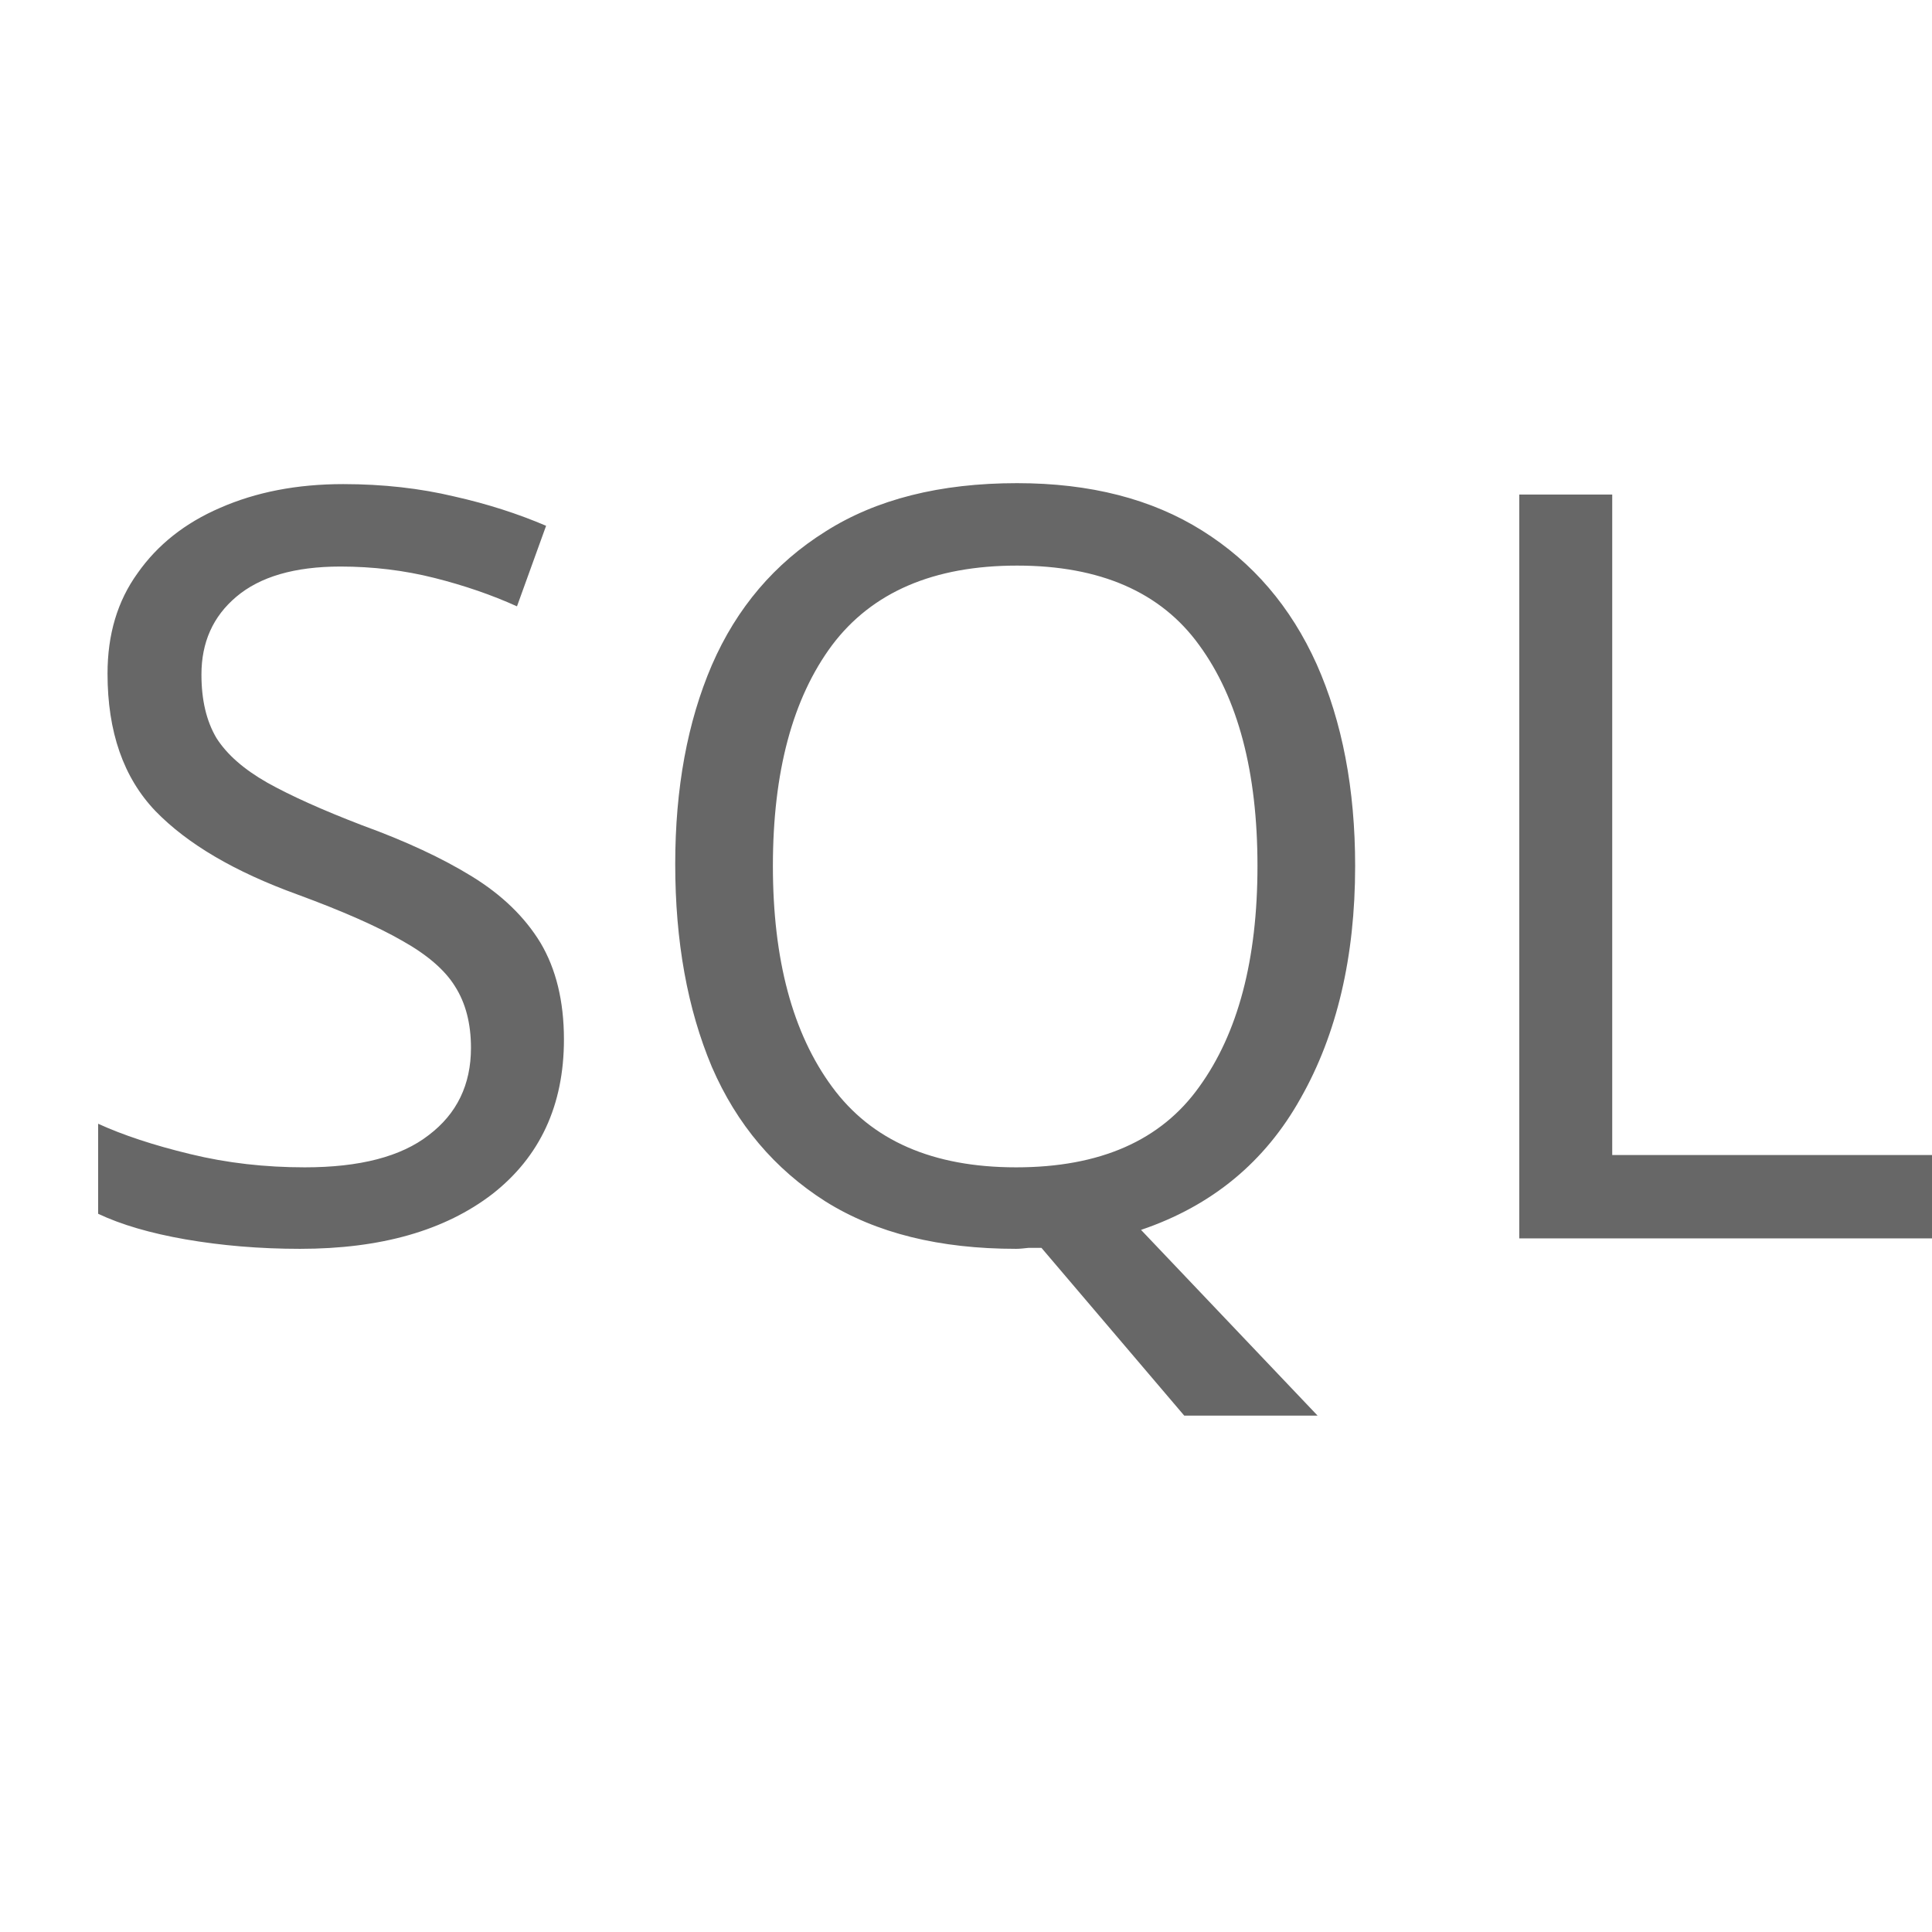
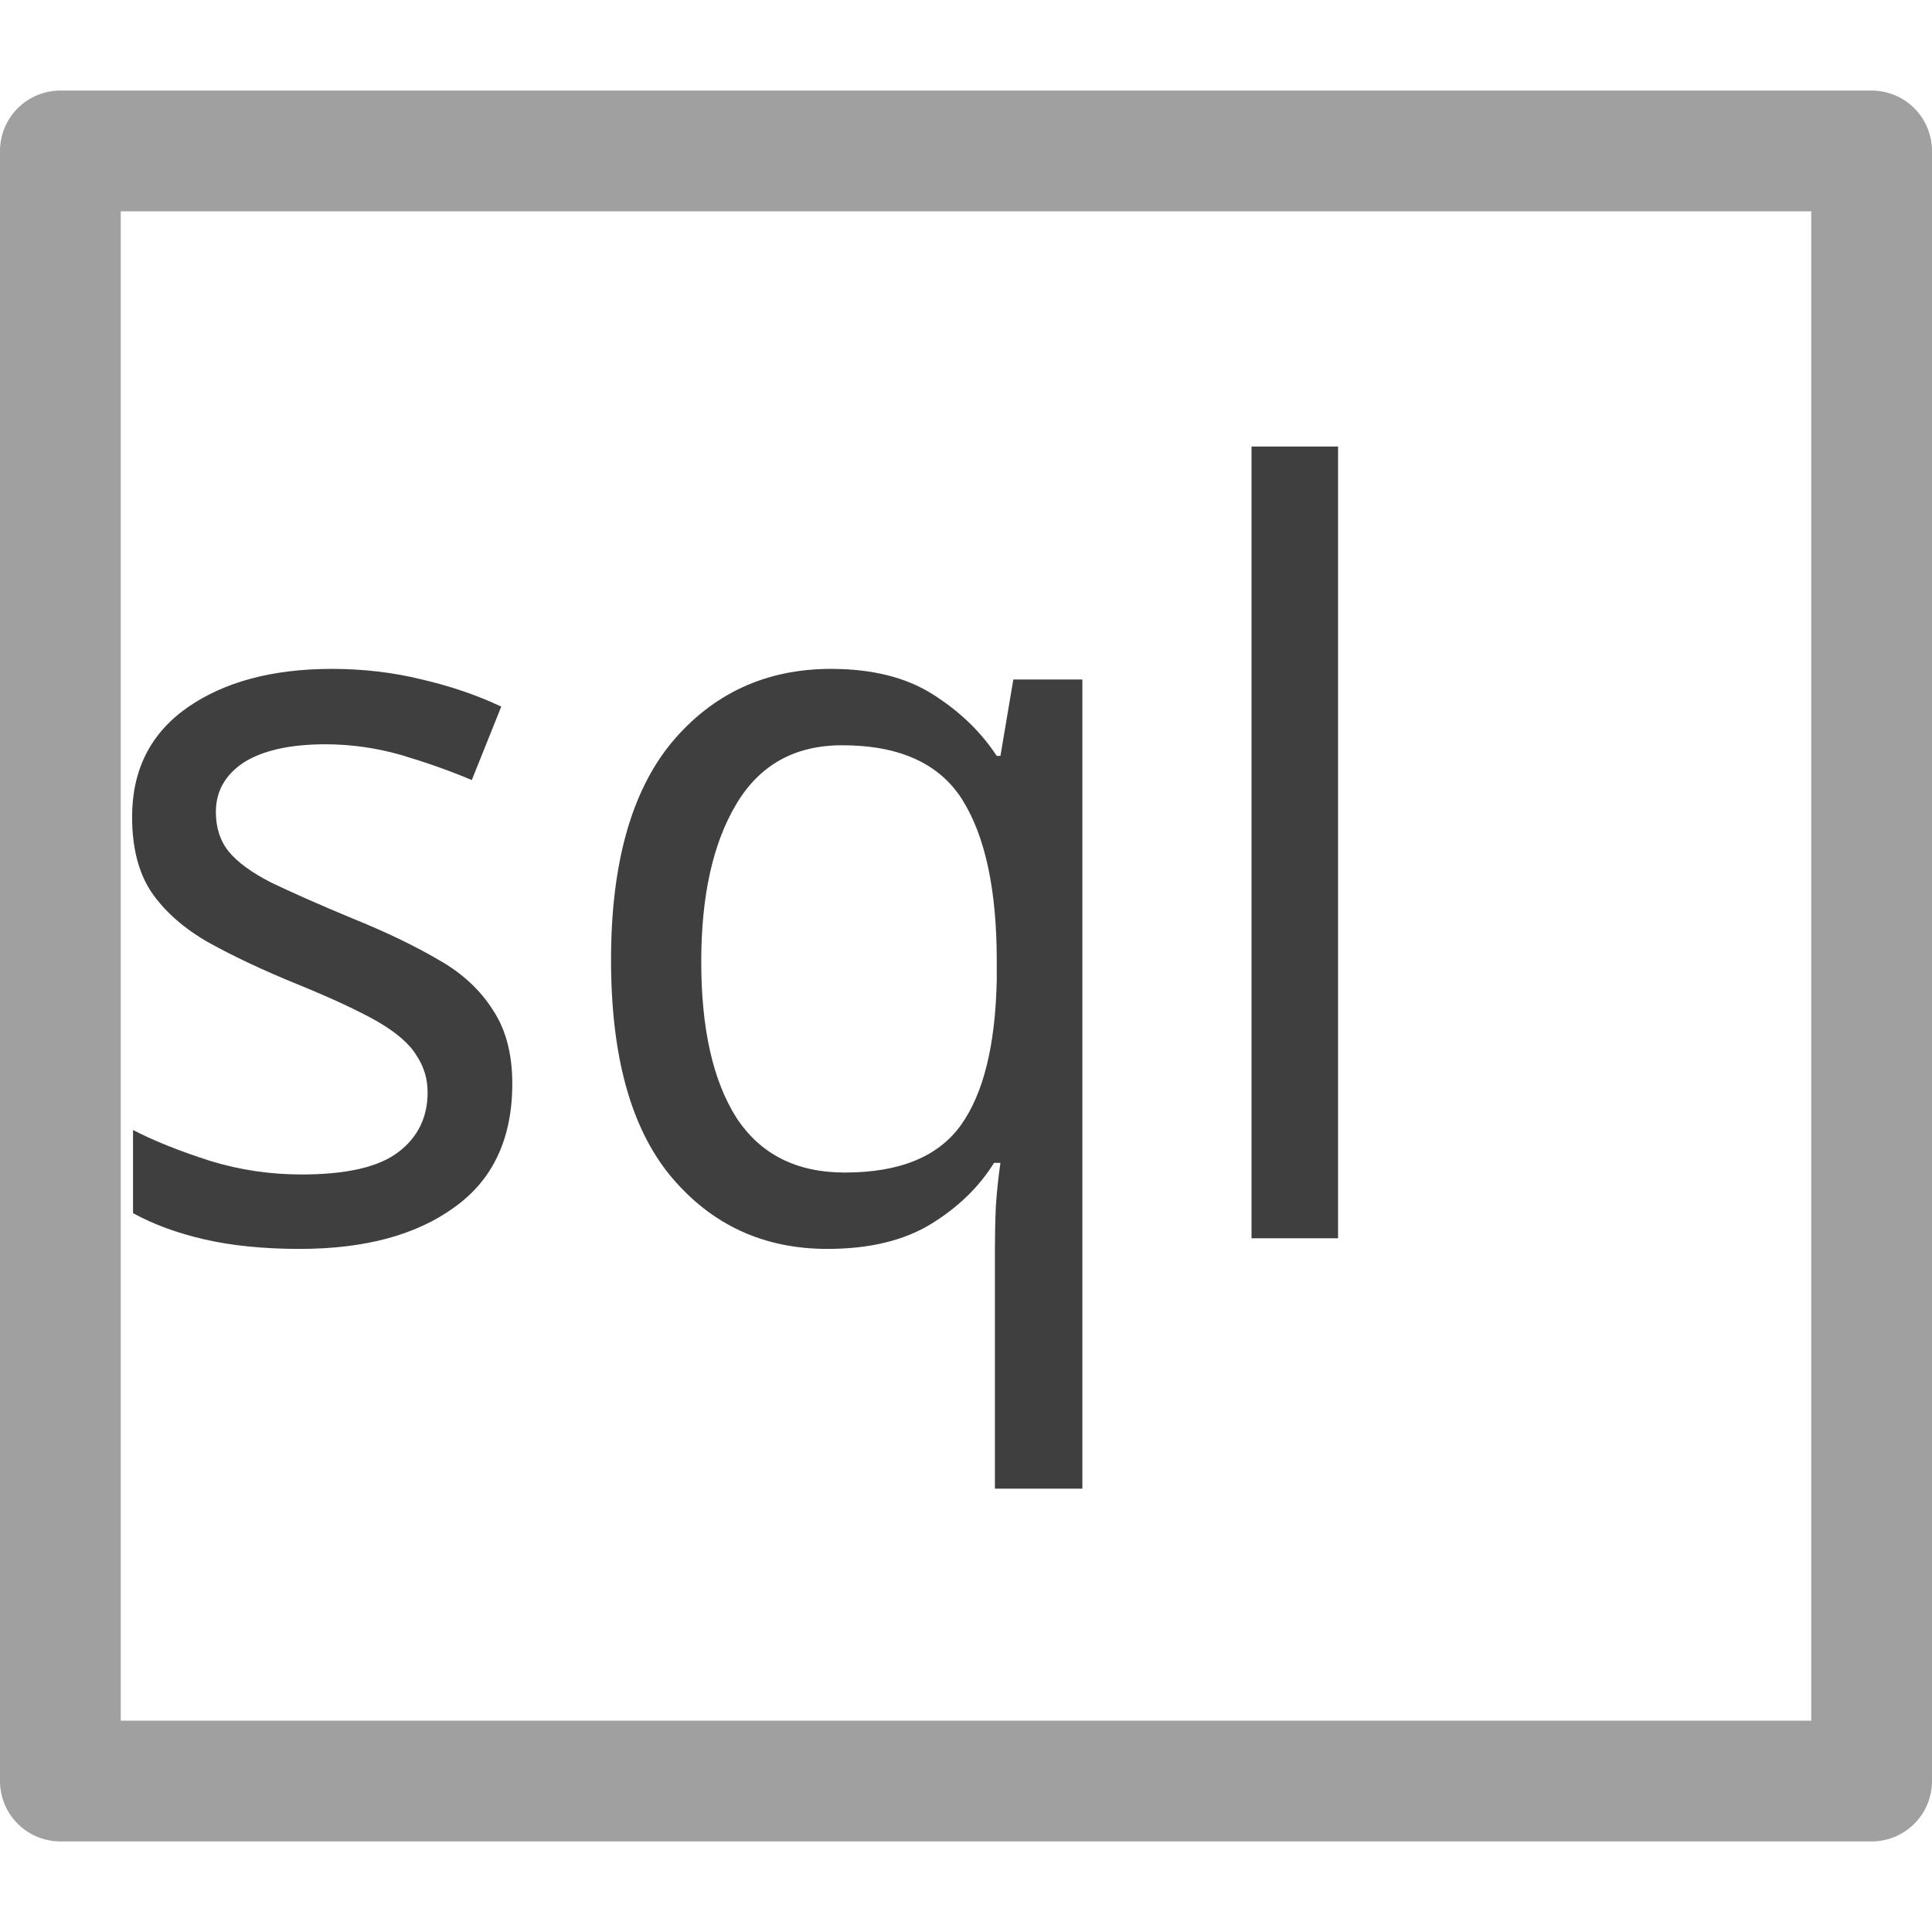
<svg xmlns="http://www.w3.org/2000/svg" width="32" height="32" viewBox="0 0 32 32" id="svg2" version="1.1">
  <defs id="defs4" />
  <g id="layer1" transform="translate(0,-1020.362)">
    <text xml:space="preserve" style="font-style:normal;font-variant:normal;font-weight:normal;font-stretch:normal;font-size:40px;line-height:125%;font-family:Arial;-inkscape-font-specification:'Arial, Normal';text-align:start;letter-spacing:0px;word-spacing:0px;writing-mode:lr-tb;text-anchor:start;fill:#000000;fill-opacity:1;stroke:none;stroke-width:1px;stroke-linecap:butt;stroke-linejoin:miter;stroke-opacity:1" x="8.3" y="1029.362" id="text4688">
      <tspan id="tspan4690" x="8.3" y="1029.362" />
    </text>
    <text xml:space="preserve" style="font-style:normal;font-variant:normal;font-weight:normal;font-stretch:normal;font-size:32.721px;line-height:125%;font-family:'Droid Sans Mono';-inkscape-font-specification:'Droid Sans Mono';text-align:start;letter-spacing:0px;word-spacing:0px;writing-mode:lr-tb;text-anchor:start;fill:#007eb7;fill-opacity:1;stroke:none;stroke-width:1px;stroke-linecap:butt;stroke-linejoin:miter;stroke-opacity:1" x="8.376" y="1121.524" id="text4692" transform="scale(1.069654,0.9348816)">
      <tspan id="tspan4694" x="8.376" y="1121.524" style="font-style:normal;font-variant:normal;font-weight:normal;font-stretch:normal;font-family:'Droid Sans Mono';-inkscape-font-specification:'Droid Sans Mono';fill:#007eb7;fill-opacity:1" />
    </text>
    <text xml:space="preserve" style="font-style:normal;font-variant:normal;font-weight:normal;font-stretch:normal;font-size:35px;line-height:125%;font-family:Arial;-inkscape-font-specification:'Arial, Normal';text-align:start;letter-spacing:0px;word-spacing:0px;writing-mode:lr-tb;text-anchor:start;fill:#007eb7;fill-opacity:1;stroke:none;stroke-width:1px;stroke-linecap:butt;stroke-linejoin:miter;stroke-opacity:1" x="-5.3" y="1047.962" id="text6428">
      <tspan id="tspan6430" x="-5.3" y="1047.962" style="font-style:normal;font-variant:normal;font-weight:normal;font-stretch:normal;font-family:'Droid Sans Mono';-inkscape-font-specification:'Droid Sans Mono';fill:#007eb7;fill-opacity:1" />
      <tspan x="-5.3" y="1091.712" id="tspan6432" />
    </text>
-     <text xml:space="preserve" style="font-style:normal;font-variant:normal;font-weight:normal;font-stretch:normal;font-size:17.178px;line-height:125%;font-family:Arial;-inkscape-font-specification:'Arial, Normal';text-align:start;letter-spacing:0px;word-spacing:0px;writing-mode:lr-tb;text-anchor:start;fill:#676767;fill-opacity:1;stroke:none;stroke-width:1px;stroke-linecap:butt;stroke-linejoin:miter;stroke-opacity:1;" x="0.757" y="1036.191" id="text7103" transform="scale(0.9955014,1.004519)">
-       <tspan id="tspan7105" x="0.757" y="1036.191" style="font-style:normal;font-variant:normal;font-weight:normal;font-stretch:normal;font-family:'Droid Sans Mono';-inkscape-font-specification:'Droid Sans Mono';fill:#676767;fill-opacity:1;">SQL</tspan>
+     <text xml:space="preserve" style="font-style:normal;font-variant:normal;font-weight:normal;font-stretch:normal;font-size:16.839px;line-height:125%;font-family:Arial;-inkscape-font-specification:'Arial, Normal';text-align:start;letter-spacing:0px;word-spacing:0px;writing-mode:lr-tb;text-anchor:start;fill:#3f3f3f;fill-opacity:1;stroke:none;stroke-width:1px;stroke-linecap:butt;stroke-linejoin:miter;stroke-opacity:1" x="1.383" y="1015.736" id="text7103" transform="scale(0.9758496,1.024748)">
+       <tspan id="tspan7105" x="1.383" y="1015.736" style="font-style:normal;font-variant:normal;font-weight:normal;font-stretch:normal;font-family:'Droid Sans Mono';-inkscape-font-specification:'Droid Sans Mono';fill:#3f3f3f;fill-opacity:1">sql</tspan>
    </text>
+     <rect style="opacity:1;fill:none;fill-opacity:1;fill-rule:evenodd;stroke:#3f3f3f;stroke-width:2;stroke-linecap:round;stroke-linejoin:round;stroke-miterlimit:4;stroke-dasharray:none;stroke-dashoffset:0;stroke-opacity:0.49" id="rect4137" width="30" height="27" x="1" y="1022.862" />
  </g>
</svg>
